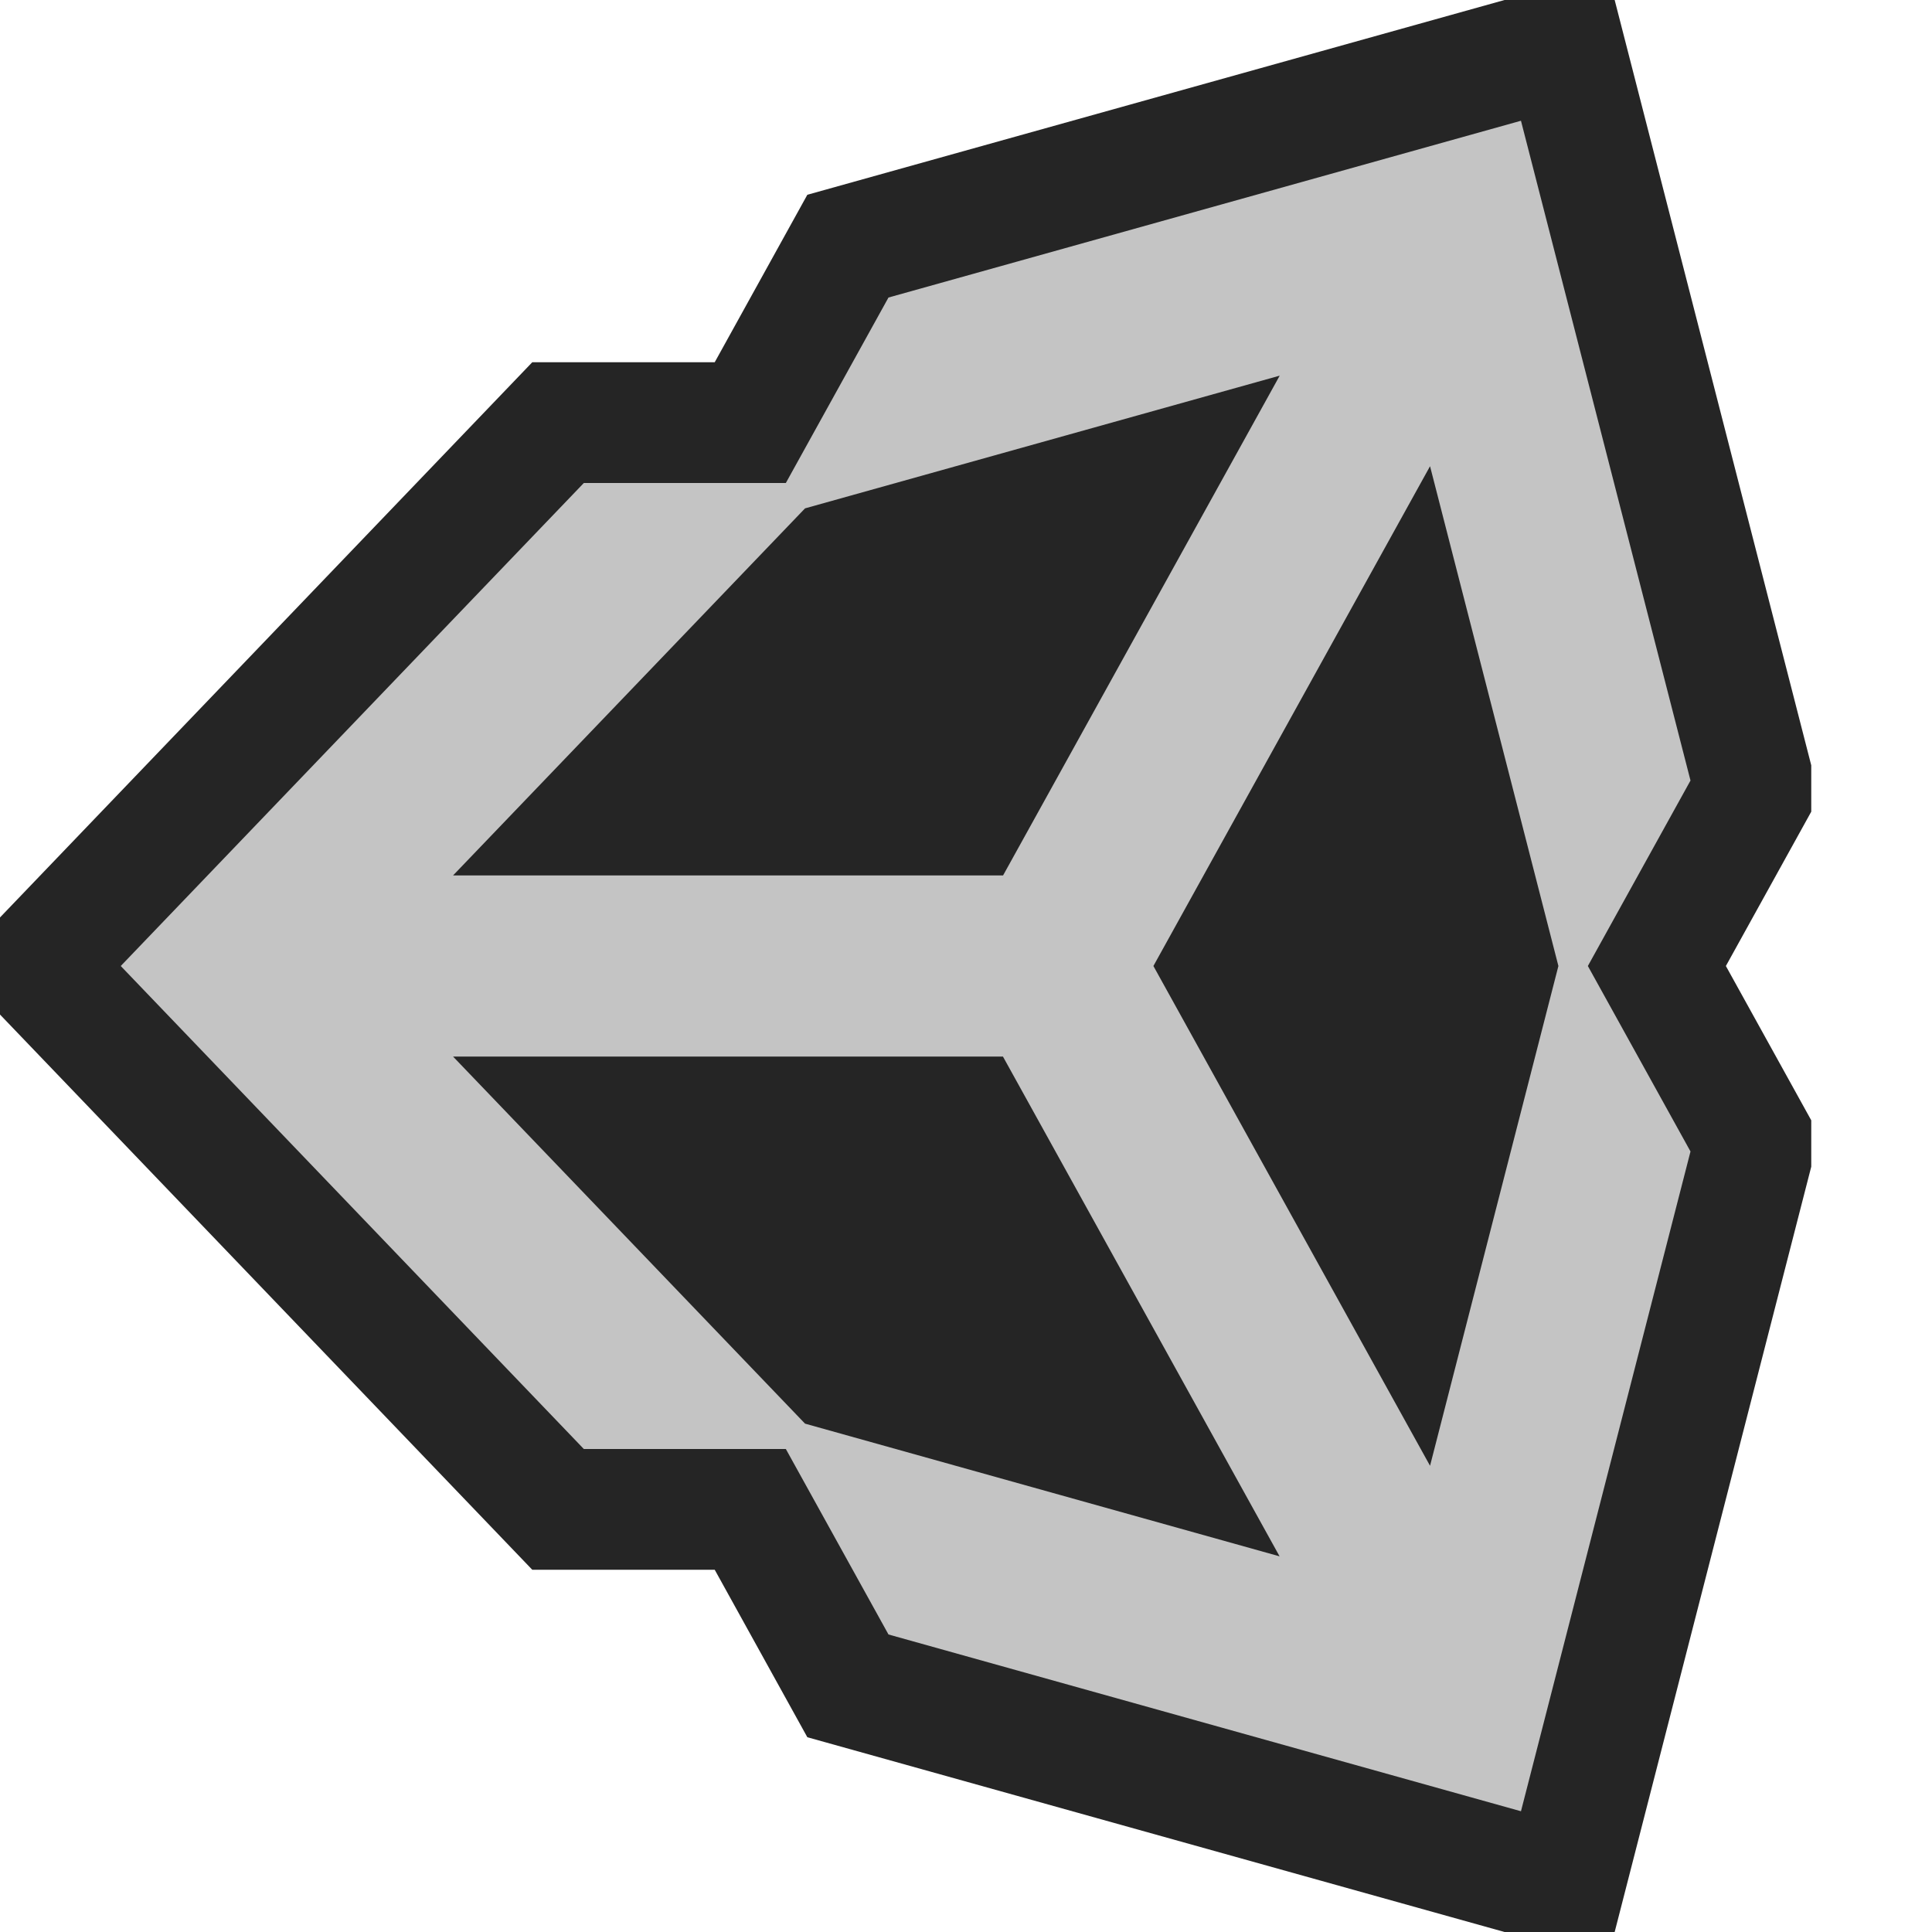
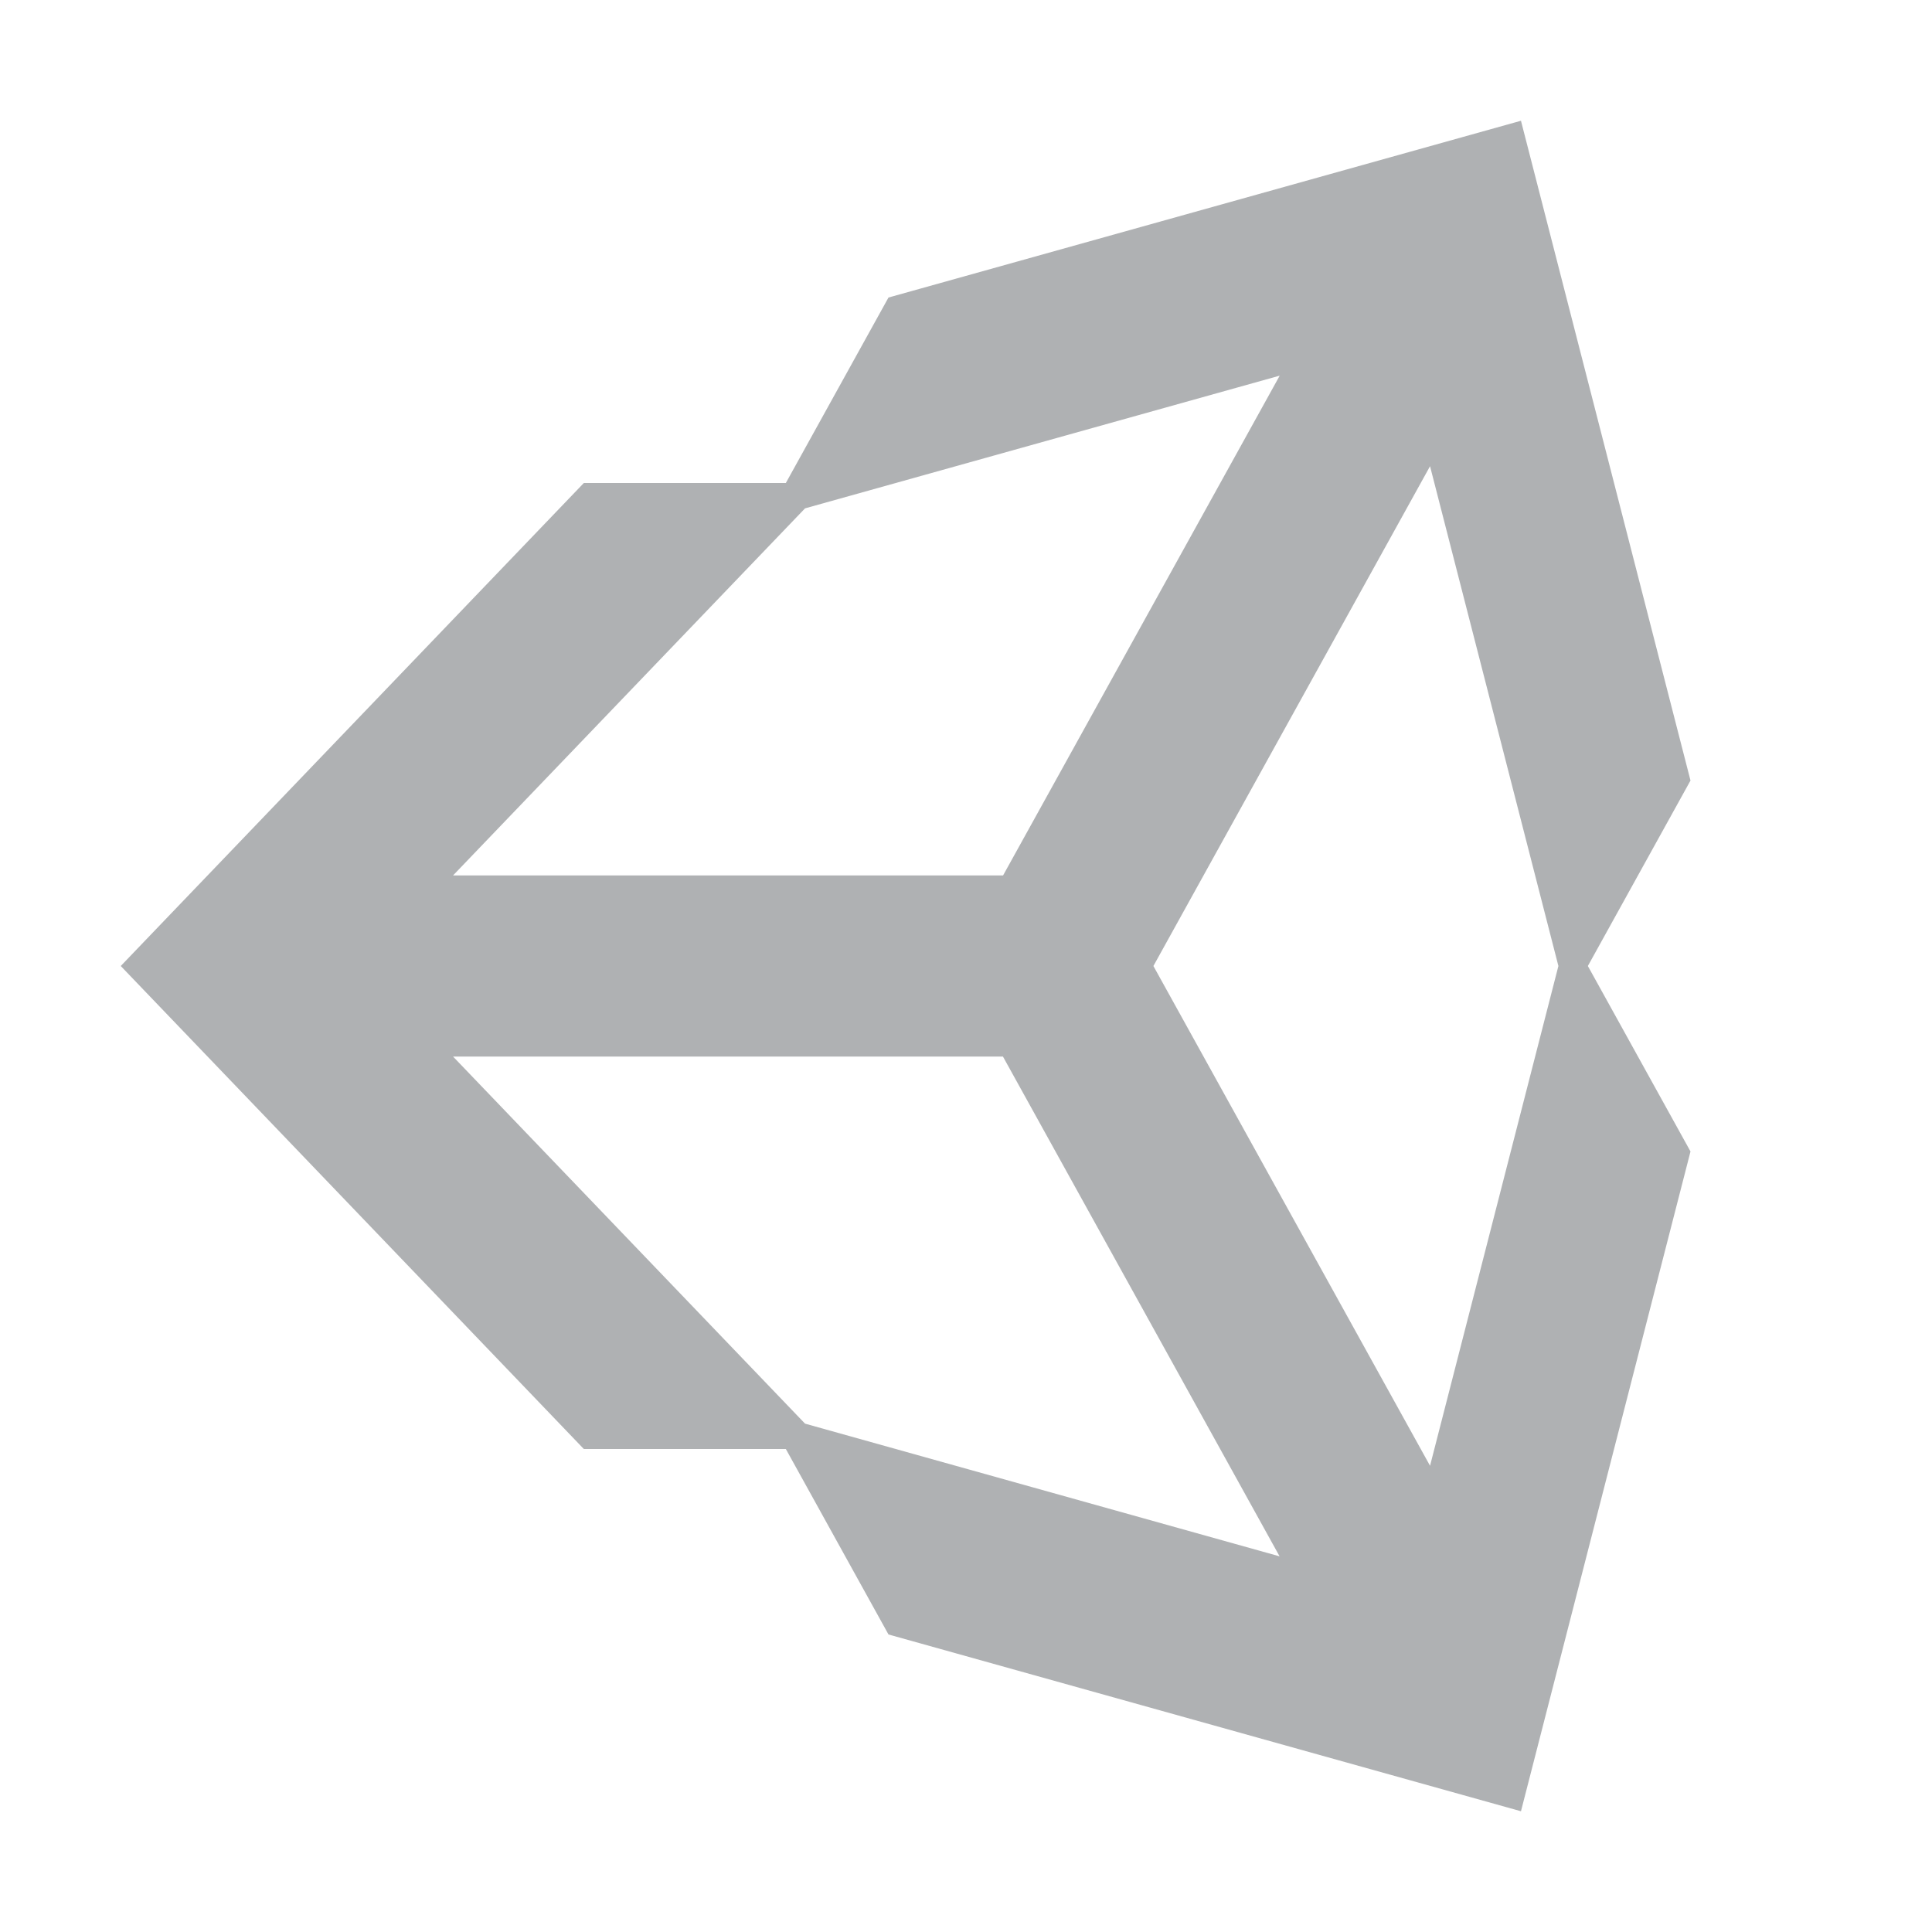
- <svg xmlns="http://www.w3.org/2000/svg" width="16" height="16" viewBox="0 0 16 16">
-   <g>
-     <polygon points="15 6.338 13.372 0 12.46 0 6.686 1.613 5.919 3 4.408 3 0 7.598 0 8.402 4.408 13 5.919 13 6.686 14.387 12.46 16 13.372 16 15 9.662 15 9.278 14.293 8 15 6.722 15 6.338" fill="#252525" />
-     <path d="M14,6.464,12.596,1,7.358,2.464,6.508,4H4.835L1,8l3.835,4H6.508l.85,1.536L12.596,15,14,9.536,13.15,8Zm-7.333-2.254,3.931-1.099L8.307,7.25H3.752Zm0,7.58L3.752,8.75h4.554l2.291,4.139Zm5.176.349L9.552,8l2.291-4.139L12.906,8Z" fill="#c4c4c4" />
+ <svg xmlns="http://www.w3.org/2000/svg" version="1.1" x="0px" y="0px" width="16px" height="16px" viewBox="0 0 16 16" enable-background="new 0 0 16 16" xml:space="preserve">
+   <g id="Layer_1">
+ </g>
+   <g id="mask">
+ </g>
+   <g id="area">
+     <rect opacity="0" fill="#F8D2F8" width="16" height="16" />
+   </g>
+   <g id="icons">
+     <path fill="#AFB1B3" d="M14,6.464L12.596,1L7.358,2.464L6.508,4H4.835L1,8l3.835,4h1.673   l0.85,1.536L12.596,15L14,9.536L13.15,8L14,6.464z M6.667,4.21l3.931-1.099   L8.307,7.25H3.752L6.667,4.21z M6.667,11.79L3.752,8.75h4.554l2.291,4.139   L6.667,11.79z M11.843,12.139L9.552,8l2.291-4.139L12.906,8L11.843,12.139z" />
  </g>
</svg>
